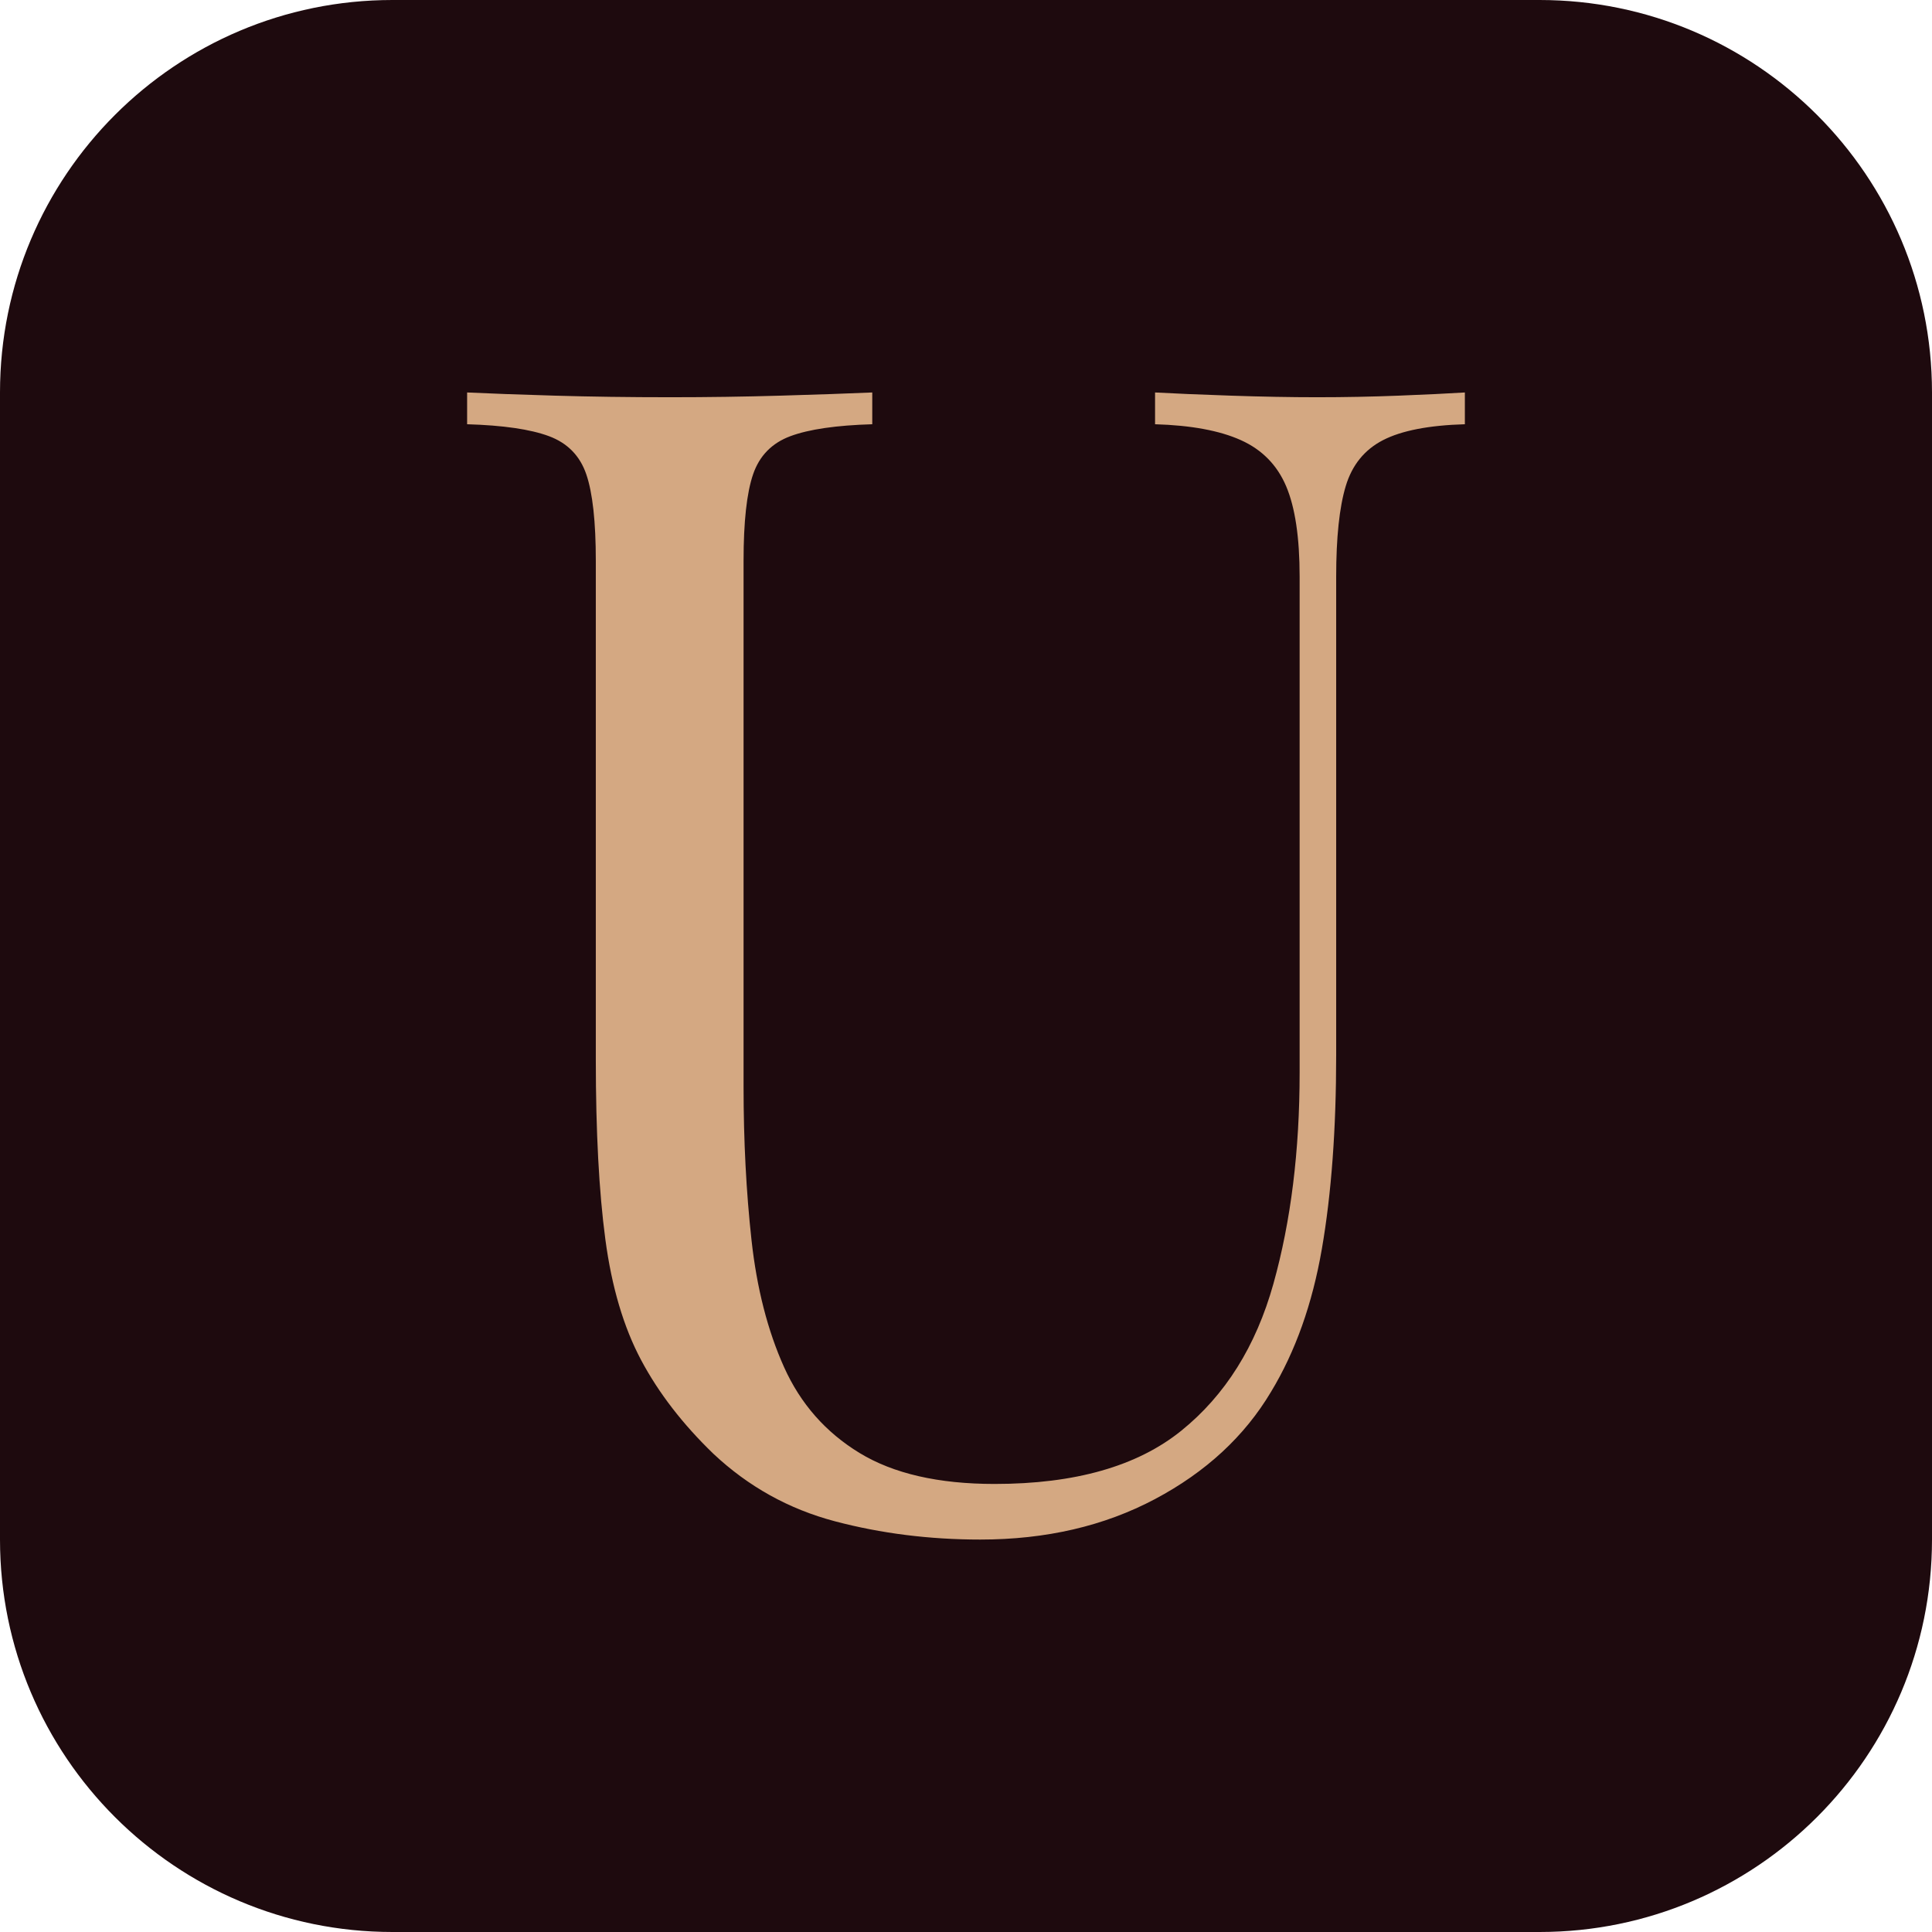
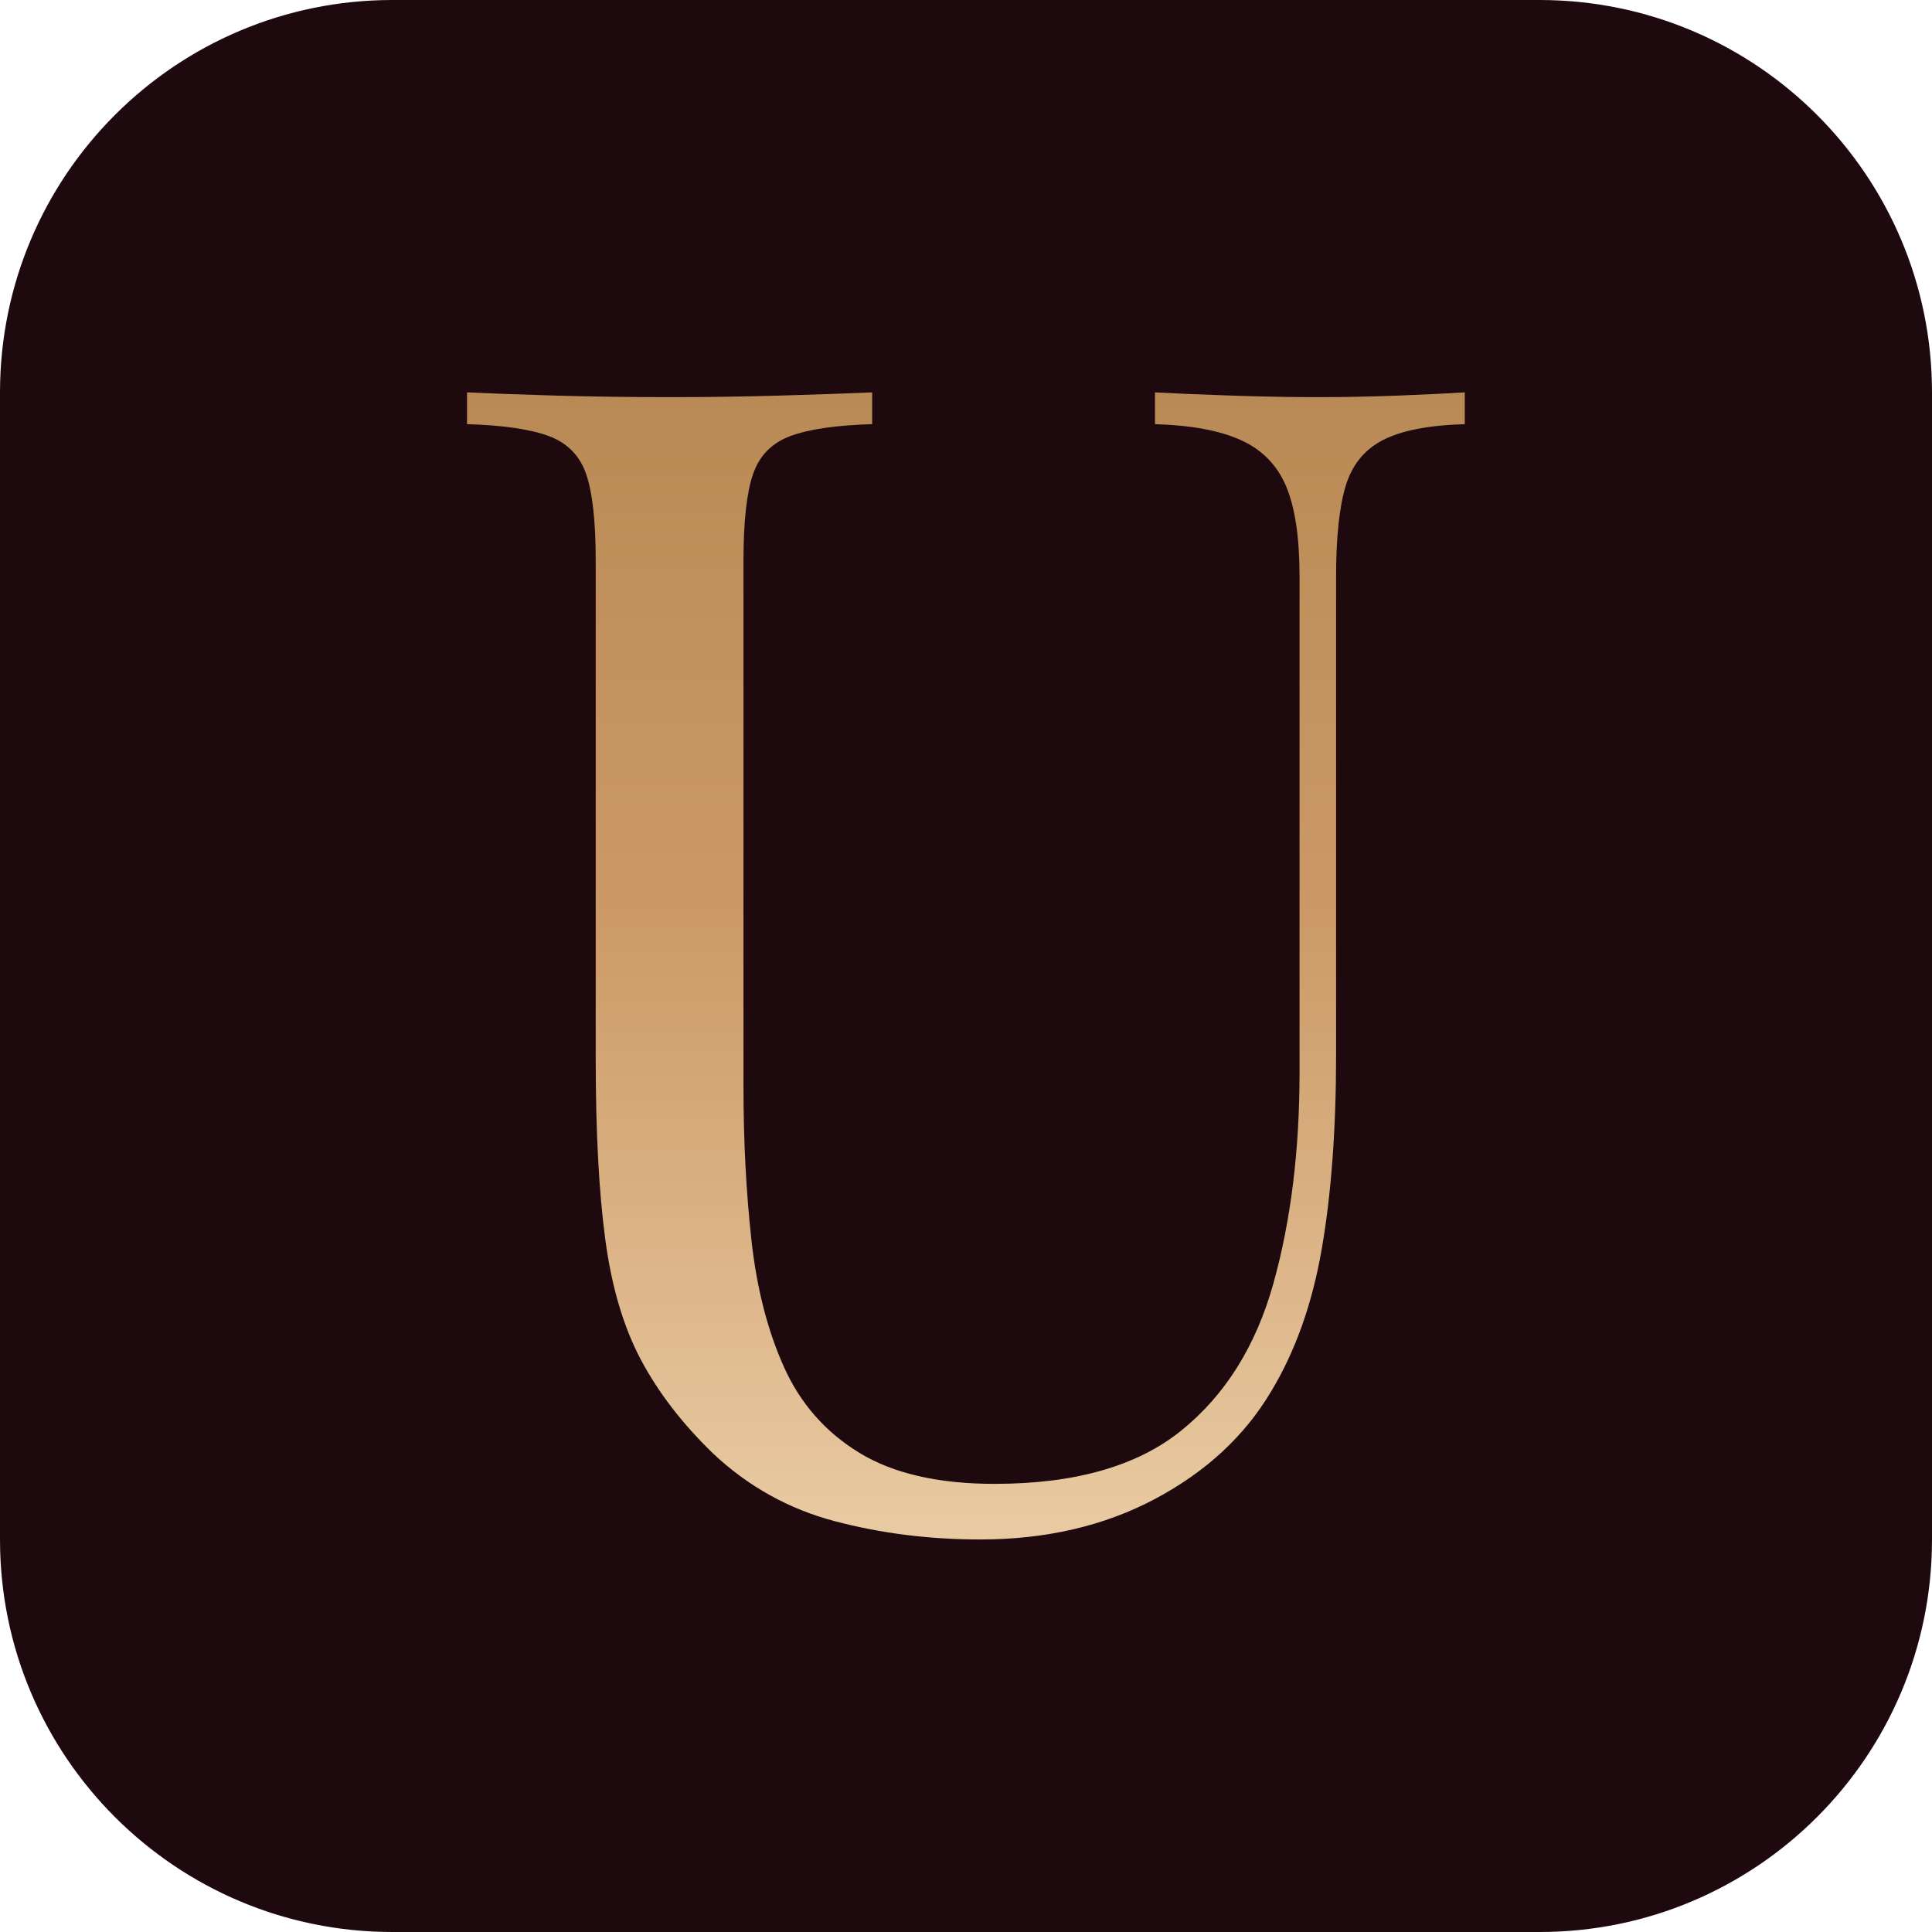
<svg xmlns="http://www.w3.org/2000/svg" viewBox="0 0 64 64">
+   <defs>
+     <linearGradient id="g" x1="0" y1="0" x2="0" y2="1">
+       <stop offset="0" stop-color="#E9CBA3" />
+       <stop offset="0.55" stop-color="#CC9966" />
+       <stop offset="1" stop-color="#B98A55" />
+     </linearGradient>
+   </defs>
  <rect width="64" height="64" rx="13" fill="#1E0A0E" />
-   <g transform="translate(14.053,50.263) scale(0.05263,-0.05263)">
-     <path d="M655 708V688Q621 687 603.5 678.0Q586 669 580.0 649.0Q574 629 574 592V291Q574 221 565.0 169.0Q556 117 533 79Q508 37 460.0 11.5Q412 -14 350 -14Q302 -14 258.5 -2.5Q215 9 182 40Q153 68 136.5 99.0Q120 130 114.0 175.0Q108 220 108 288V602Q108 639 102.0 656.5Q96 674 78.5 680.5Q61 687 27 688V708Q48 707 82.0 706.0Q116 705 155 705Q190 705 224.5 706.0Q259 707 282 708V688Q248 687 230.5 680.5Q213 674 207.0 656.5Q201 639 201 602V271Q201 220 206.0 174.5Q211 129 226.5 94.5Q242 60 274.0 40.5Q306 21 359 21Q435 21 476.5 54.5Q518 88 534.5 147.0Q551 206 551 280V592Q551 629 542.5 649.0Q534 669 514.0 678.0Q494 687 460 688V708Q478 707 507.5 706.0Q537 705 562 705Q588 705 613.5 706.0Q639 707 655 708Z" fill="#D4A882" />
+   <g transform="translate(14.05,50.26) scale(0.05263,-0.05263)">
+     <path d="M655 708V688Q621 687 603.5 678.0Q586 669 580.0 649.0Q574 629 574 592V291Q574 221 565.0 169.0Q556 117 533 79Q508 37 460.0 11.5Q412 -14 350 -14Q302 -14 258.5 -2.5Q215 9 182 40Q153 68 136.5 99.0Q120 130 114.0 175.0Q108 220 108 288V602Q108 639 102.0 656.5Q96 674 78.5 680.5Q61 687 27 688V708Q48 707 82.0 706.0Q116 705 155 705Q190 705 224.5 706.0Q259 707 282 708V688Q248 687 230.5 680.5Q213 674 207.0 656.5Q201 639 201 602V271Q201 220 206.0 174.5Q211 129 226.5 94.5Q242 60 274.0 40.5Q306 21 359 21Q435 21 476.5 54.5Q518 88 534.5 147.0Q551 206 551 280V592Q551 629 542.5 649.0Q534 669 514.0 678.0Q494 687 460 688V708Q478 707 507.5 706.0Q537 705 562 705Q588 705 613.5 706.0Q639 707 655 708Z" fill="url(#g)" />
  </g>
</svg>
